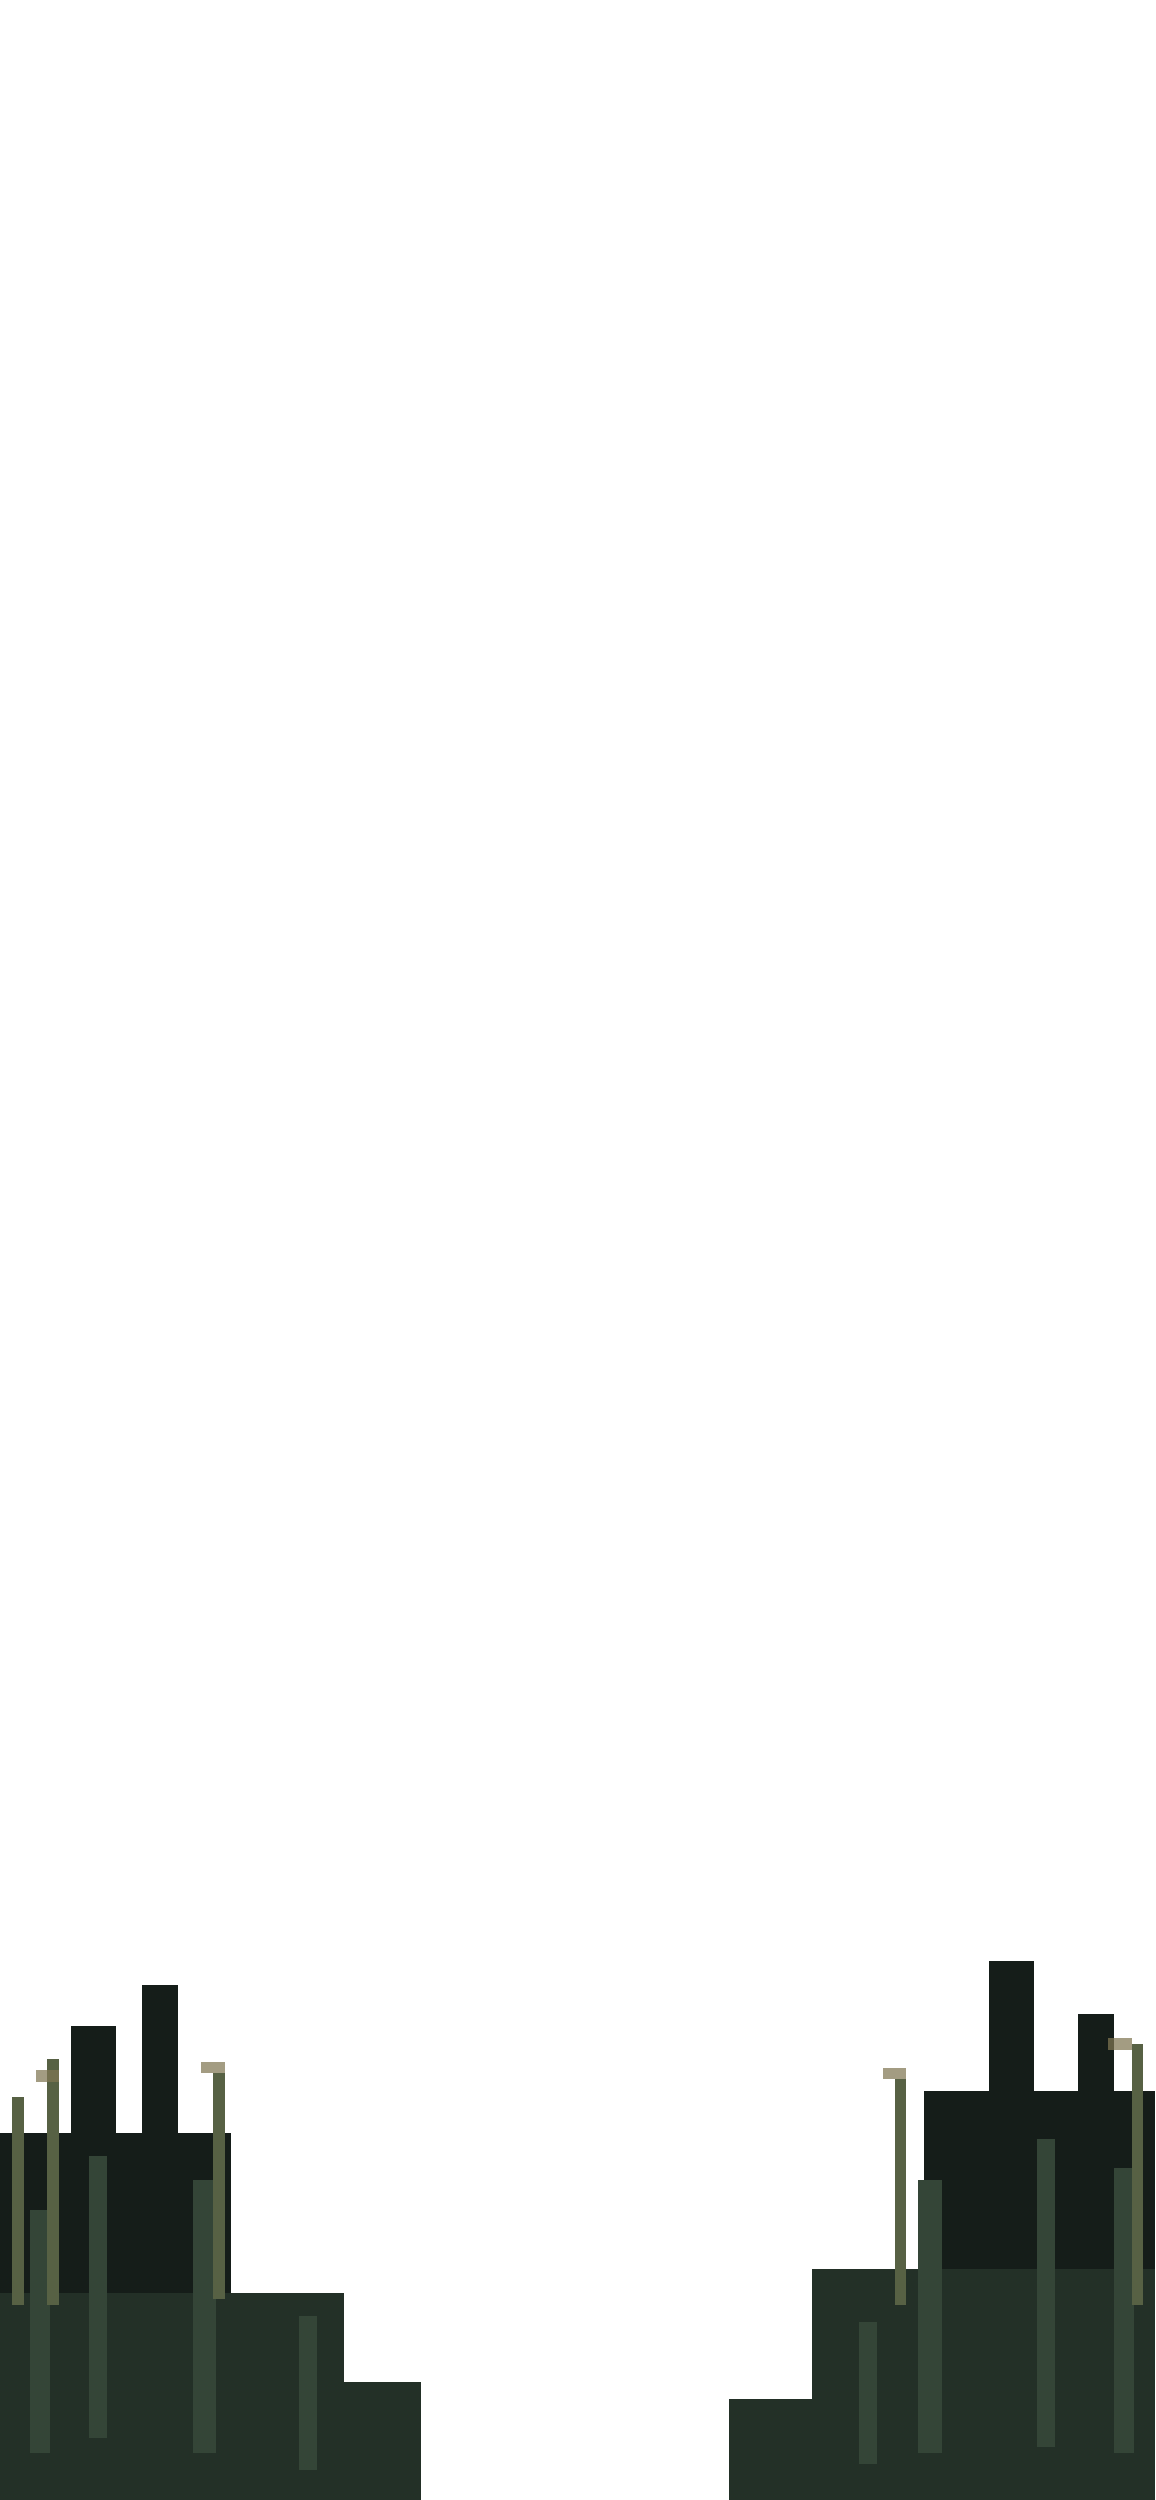
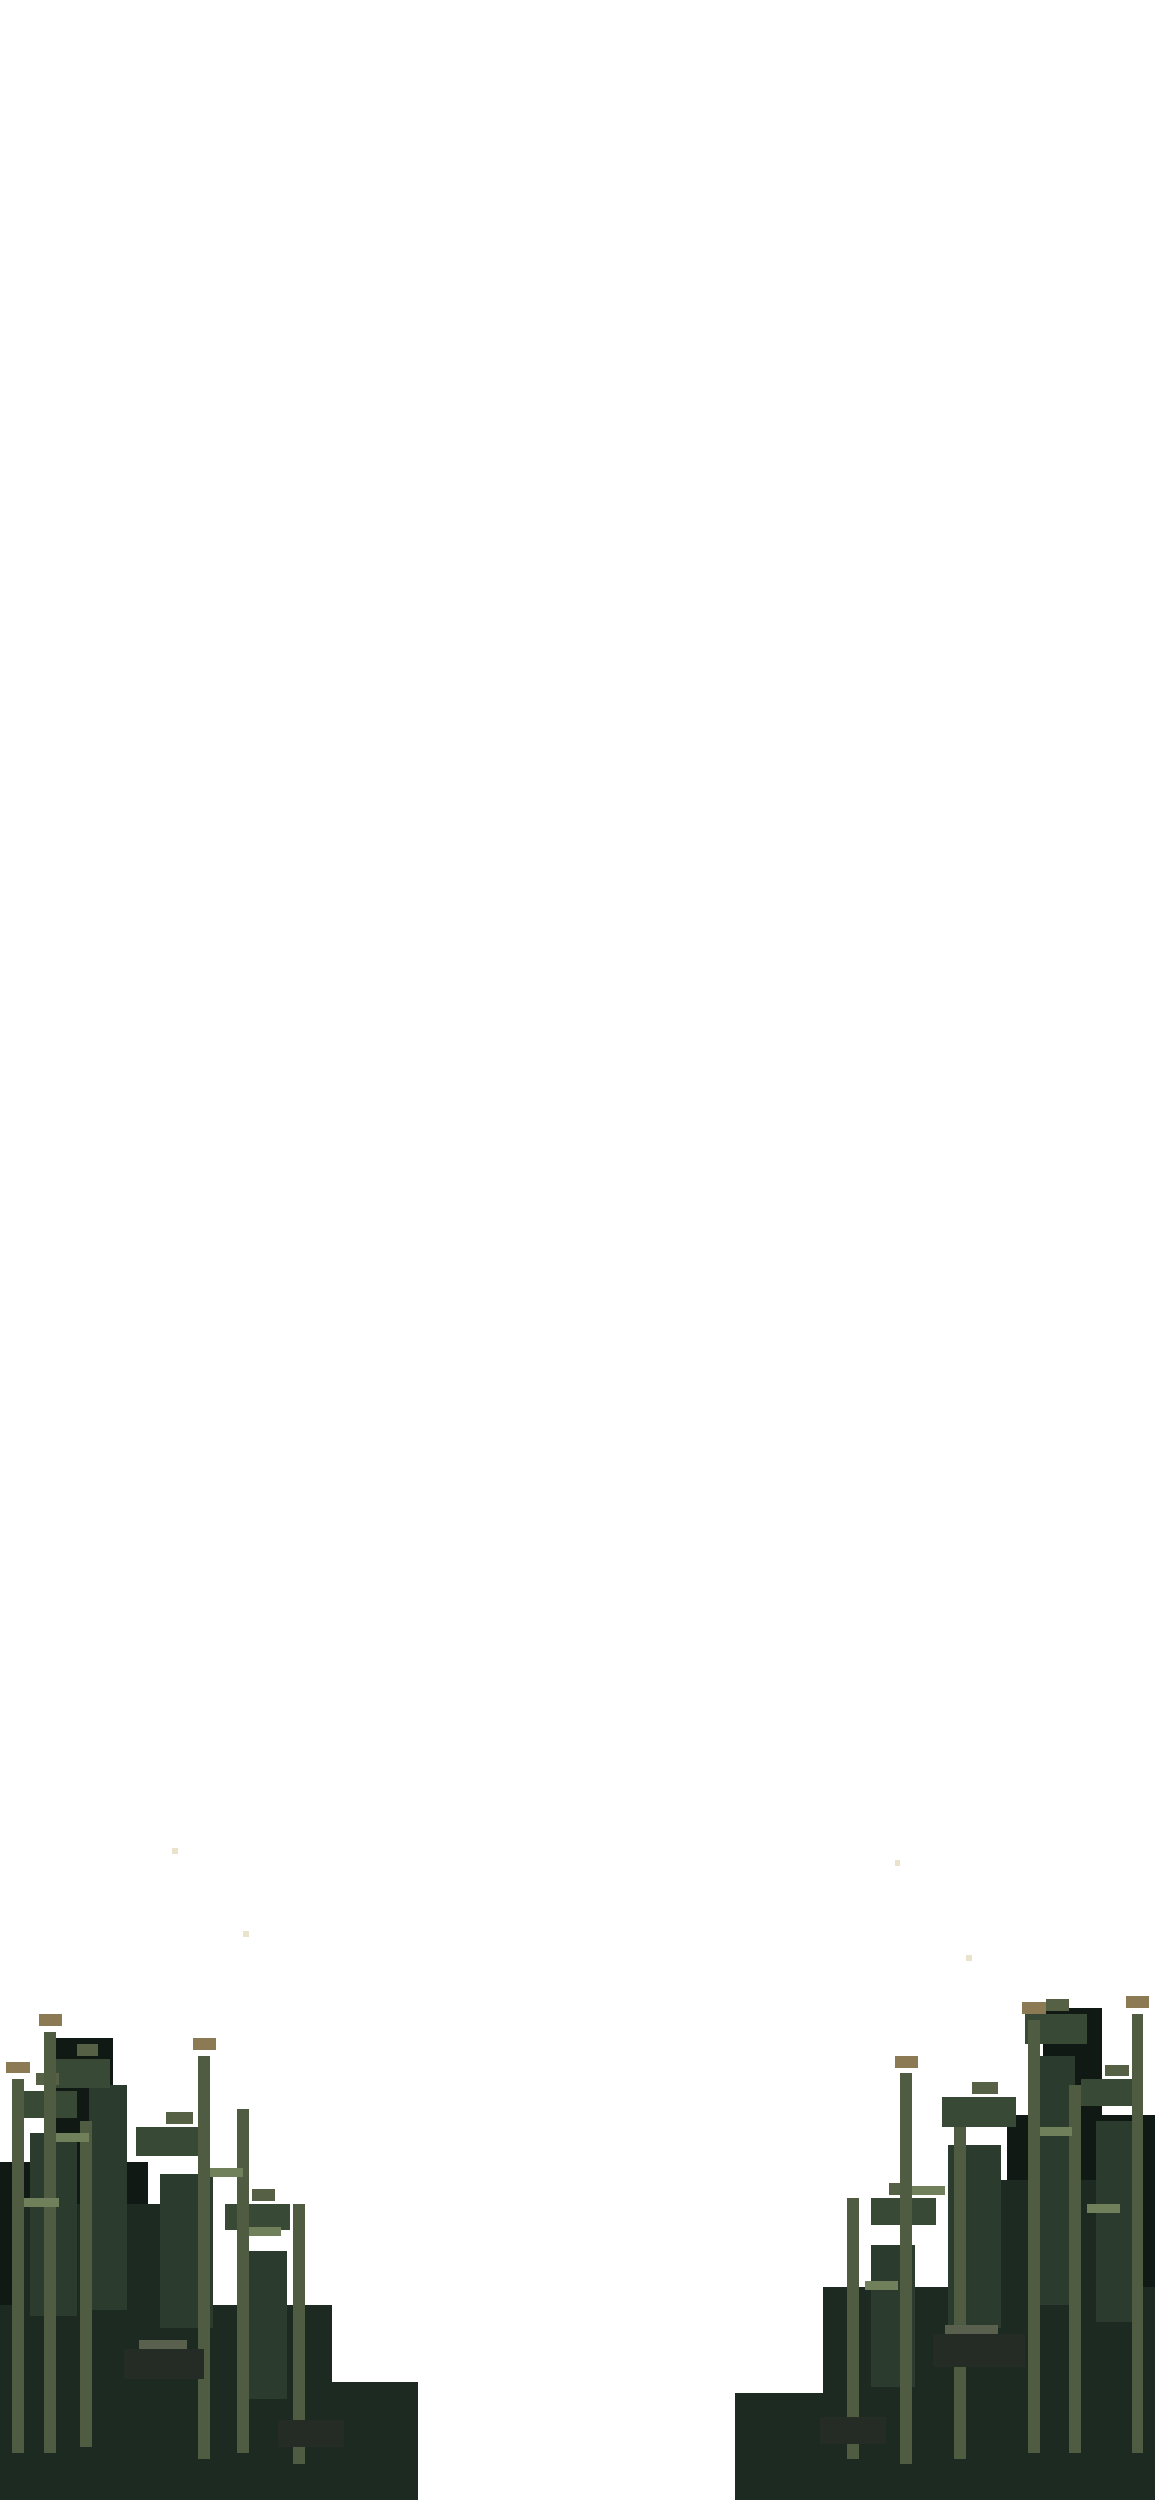
<svg xmlns="http://www.w3.org/2000/svg" width="390" height="844" viewBox="0 0 390 844" shape-rendering="crispEdges">
-   <g fill="#151d19">
-     <rect x="0" y="720" width="78" height="124" />
-     <rect x="312" y="706" width="78" height="138" />
-     <rect x="24" y="684" width="15" height="92" />
-     <rect x="48" y="670" width="12" height="106" />
-     <rect x="334" y="662" width="15" height="112" />
-     <rect x="364" y="680" width="12" height="94" />
+   <g fill="#111915">
+     <rect x="0" y="730" width="50" height="114" />
+     <rect x="340" y="714" width="50" height="130" />
+     <rect x="18" y="688" width="20" height="72" />
+     <rect x="352" y="678" width="20" height="80" />
  </g>
-   <g fill="#233027">
-     <rect x="0" y="774" width="116" height="70" />
-     <rect x="274" y="766" width="116" height="78" />
-     <rect x="84" y="804" width="58" height="40" />
-     <rect x="246" y="810" width="64" height="34" />
+   <g fill="#1d2a22">
+     <rect x="0" y="778" width="112" height="66" />
+     <rect x="278" y="772" width="112" height="72" />
+     <rect x="8" y="744" width="58" height="54" />
+     <rect x="320" y="736" width="62" height="60" />
+     <rect x="55" y="804" width="86" height="40" />
+     <rect x="248" y="808" width="86" height="36" />
  </g>
-   <g fill="#344537">
-     <rect x="10" y="746" width="7" height="82" />
-     <rect x="30" y="728" width="6" height="95" />
-     <rect x="65" y="736" width="8" height="92" />
-     <rect x="101" y="782" width="6" height="52" />
-     <rect x="290" y="784" width="6" height="48" />
-     <rect x="310" y="736" width="8" height="92" />
-     <rect x="350" y="722" width="6" height="104" />
-     <rect x="376" y="732" width="7" height="96" />
+   <g fill="#2b3b2e">
+     <rect x="10" y="720" width="16" height="62" />
+     <rect x="30" y="704" width="13" height="76" />
+     <rect x="54" y="734" width="18" height="52" />
+     <rect x="82" y="760" width="15" height="50" />
+     <rect x="294" y="758" width="15" height="48" />
+     <rect x="320" y="724" width="18" height="62" />
+     <rect x="349" y="694" width="14" height="84" />
+     <rect x="370" y="716" width="14" height="68" />
  </g>
-   <g fill="#576144">
-     <rect x="4" y="708" width="4" height="70" />
-     <rect x="16" y="695" width="4" height="83" />
-     <rect x="72" y="700" width="4" height="76" />
-     <rect x="382" y="690" width="4" height="88" />
-     <rect x="302" y="702" width="4" height="76" />
+   <g fill="#384a36">
+     <rect x="4" y="706" width="22" height="9" />
+     <rect x="18" y="695" width="19" height="10" />
+     <rect x="46" y="718" width="25" height="10" />
+     <rect x="76" y="744" width="22" height="9" />
+     <rect x="294" y="742" width="22" height="9" />
+     <rect x="318" y="708" width="25" height="10" />
+     <rect x="346" y="680" width="21" height="10" />
+     <rect x="365" y="702" width="20" height="9" />
  </g>
-   <g fill="#7f7652" opacity="0.72">
-     <rect x="12" y="699" width="8" height="4" />
-     <rect x="68" y="696" width="8" height="4" />
-     <rect x="298" y="698" width="8" height="4" />
-     <rect x="374" y="688" width="8" height="4" />
+   <g fill="#566044">
+     <rect x="12" y="700" width="8" height="4" />
+     <rect x="26" y="690" width="7" height="4" />
+     <rect x="56" y="713" width="9" height="4" />
+     <rect x="85" y="739" width="8" height="4" />
+     <rect x="300" y="737" width="8" height="4" />
+     <rect x="328" y="703" width="9" height="4" />
+     <rect x="353" y="675" width="8" height="4" />
+     <rect x="373" y="697" width="8" height="4" />
+   </g>
+   <g fill="#4f5c42">
+     <rect x="4" y="702" width="4" height="126" />
+     <rect x="15" y="686" width="4" height="142" />
+     <rect x="27" y="716" width="4" height="110" />
+     <rect x="67" y="694" width="4" height="136" />
+     <rect x="80" y="712" width="4" height="116" />
+     <rect x="99" y="744" width="4" height="88" />
+     <rect x="286" y="742" width="4" height="88" />
+     <rect x="304" y="700" width="4" height="132" />
+     <rect x="322" y="718" width="4" height="112" />
+     <rect x="347" y="682" width="4" height="146" />
+     <rect x="361" y="704" width="4" height="124" />
+     <rect x="382" y="680" width="4" height="148" />
+   </g>
+   <g fill="#70805a">
+     <rect x="8" y="742" width="12" height="3" />
+     <rect x="19" y="720" width="11" height="3" />
+     <rect x="71" y="732" width="11" height="3" />
+     <rect x="84" y="752" width="11" height="3" />
+     <rect x="292" y="770" width="11" height="3" />
+     <rect x="308" y="738" width="11" height="3" />
+     <rect x="351" y="718" width="11" height="3" />
+     <rect x="367" y="744" width="11" height="3" />
+   </g>
+   <g fill="#8c7a55">
+     <rect x="2" y="696" width="8" height="4" />
+     <rect x="13" y="680" width="8" height="4" />
+     <rect x="65" y="688" width="8" height="4" />
+     <rect x="302" y="694" width="8" height="4" />
+     <rect x="345" y="676" width="8" height="4" />
+     <rect x="380" y="674" width="8" height="4" />
+   </g>
+   <g fill="#252c26">
+     <rect x="42" y="793" width="27" height="10" />
+     <rect x="94" y="817" width="22" height="9" />
+     <rect x="277" y="816" width="22" height="9" />
+     <rect x="315" y="788" width="31" height="11" />
+   </g>
+   <g fill="#59604d">
+     <rect x="47" y="790" width="16" height="3" />
+     <rect x="319" y="785" width="18" height="3" />
+   </g>
+   <g fill="#c2ab6a" opacity="0.35">
+     <rect x="58" y="624" width="2" height="2" />
+     <rect x="82" y="652" width="2" height="2" />
+     <rect x="302" y="628" width="2" height="2" />
+     <rect x="326" y="660" width="2" height="2" />
  </g>
</svg>
